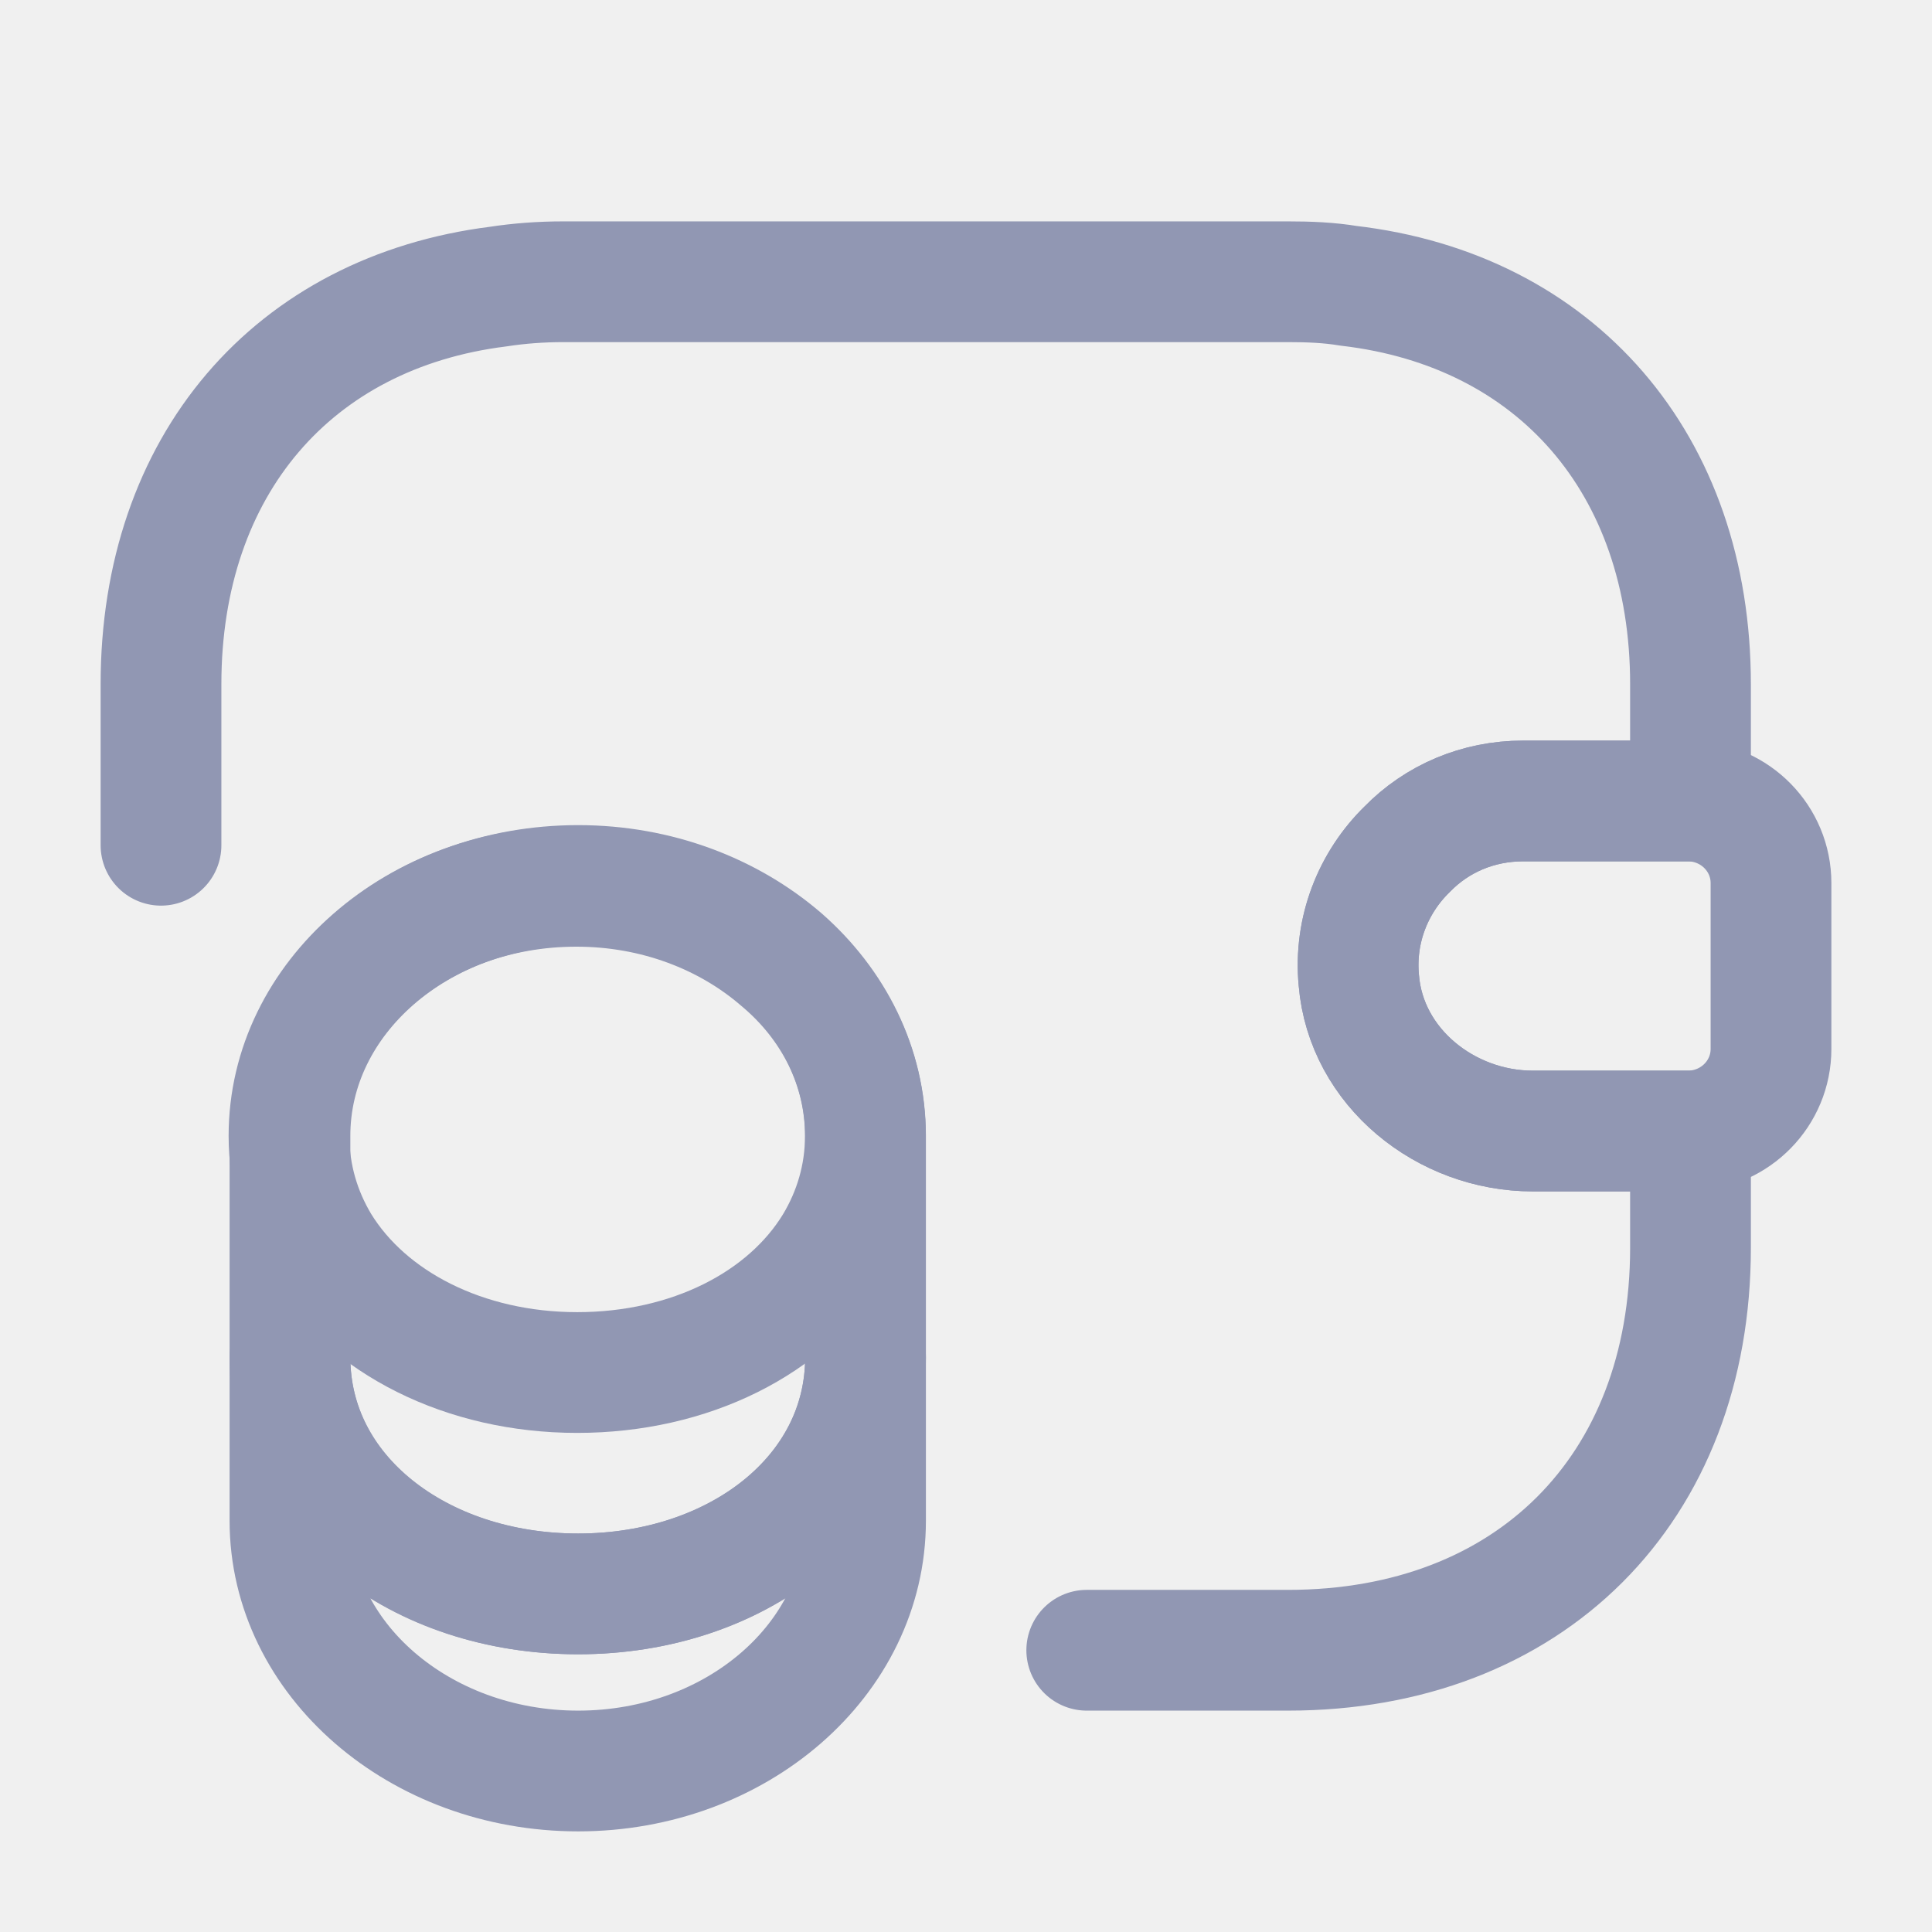
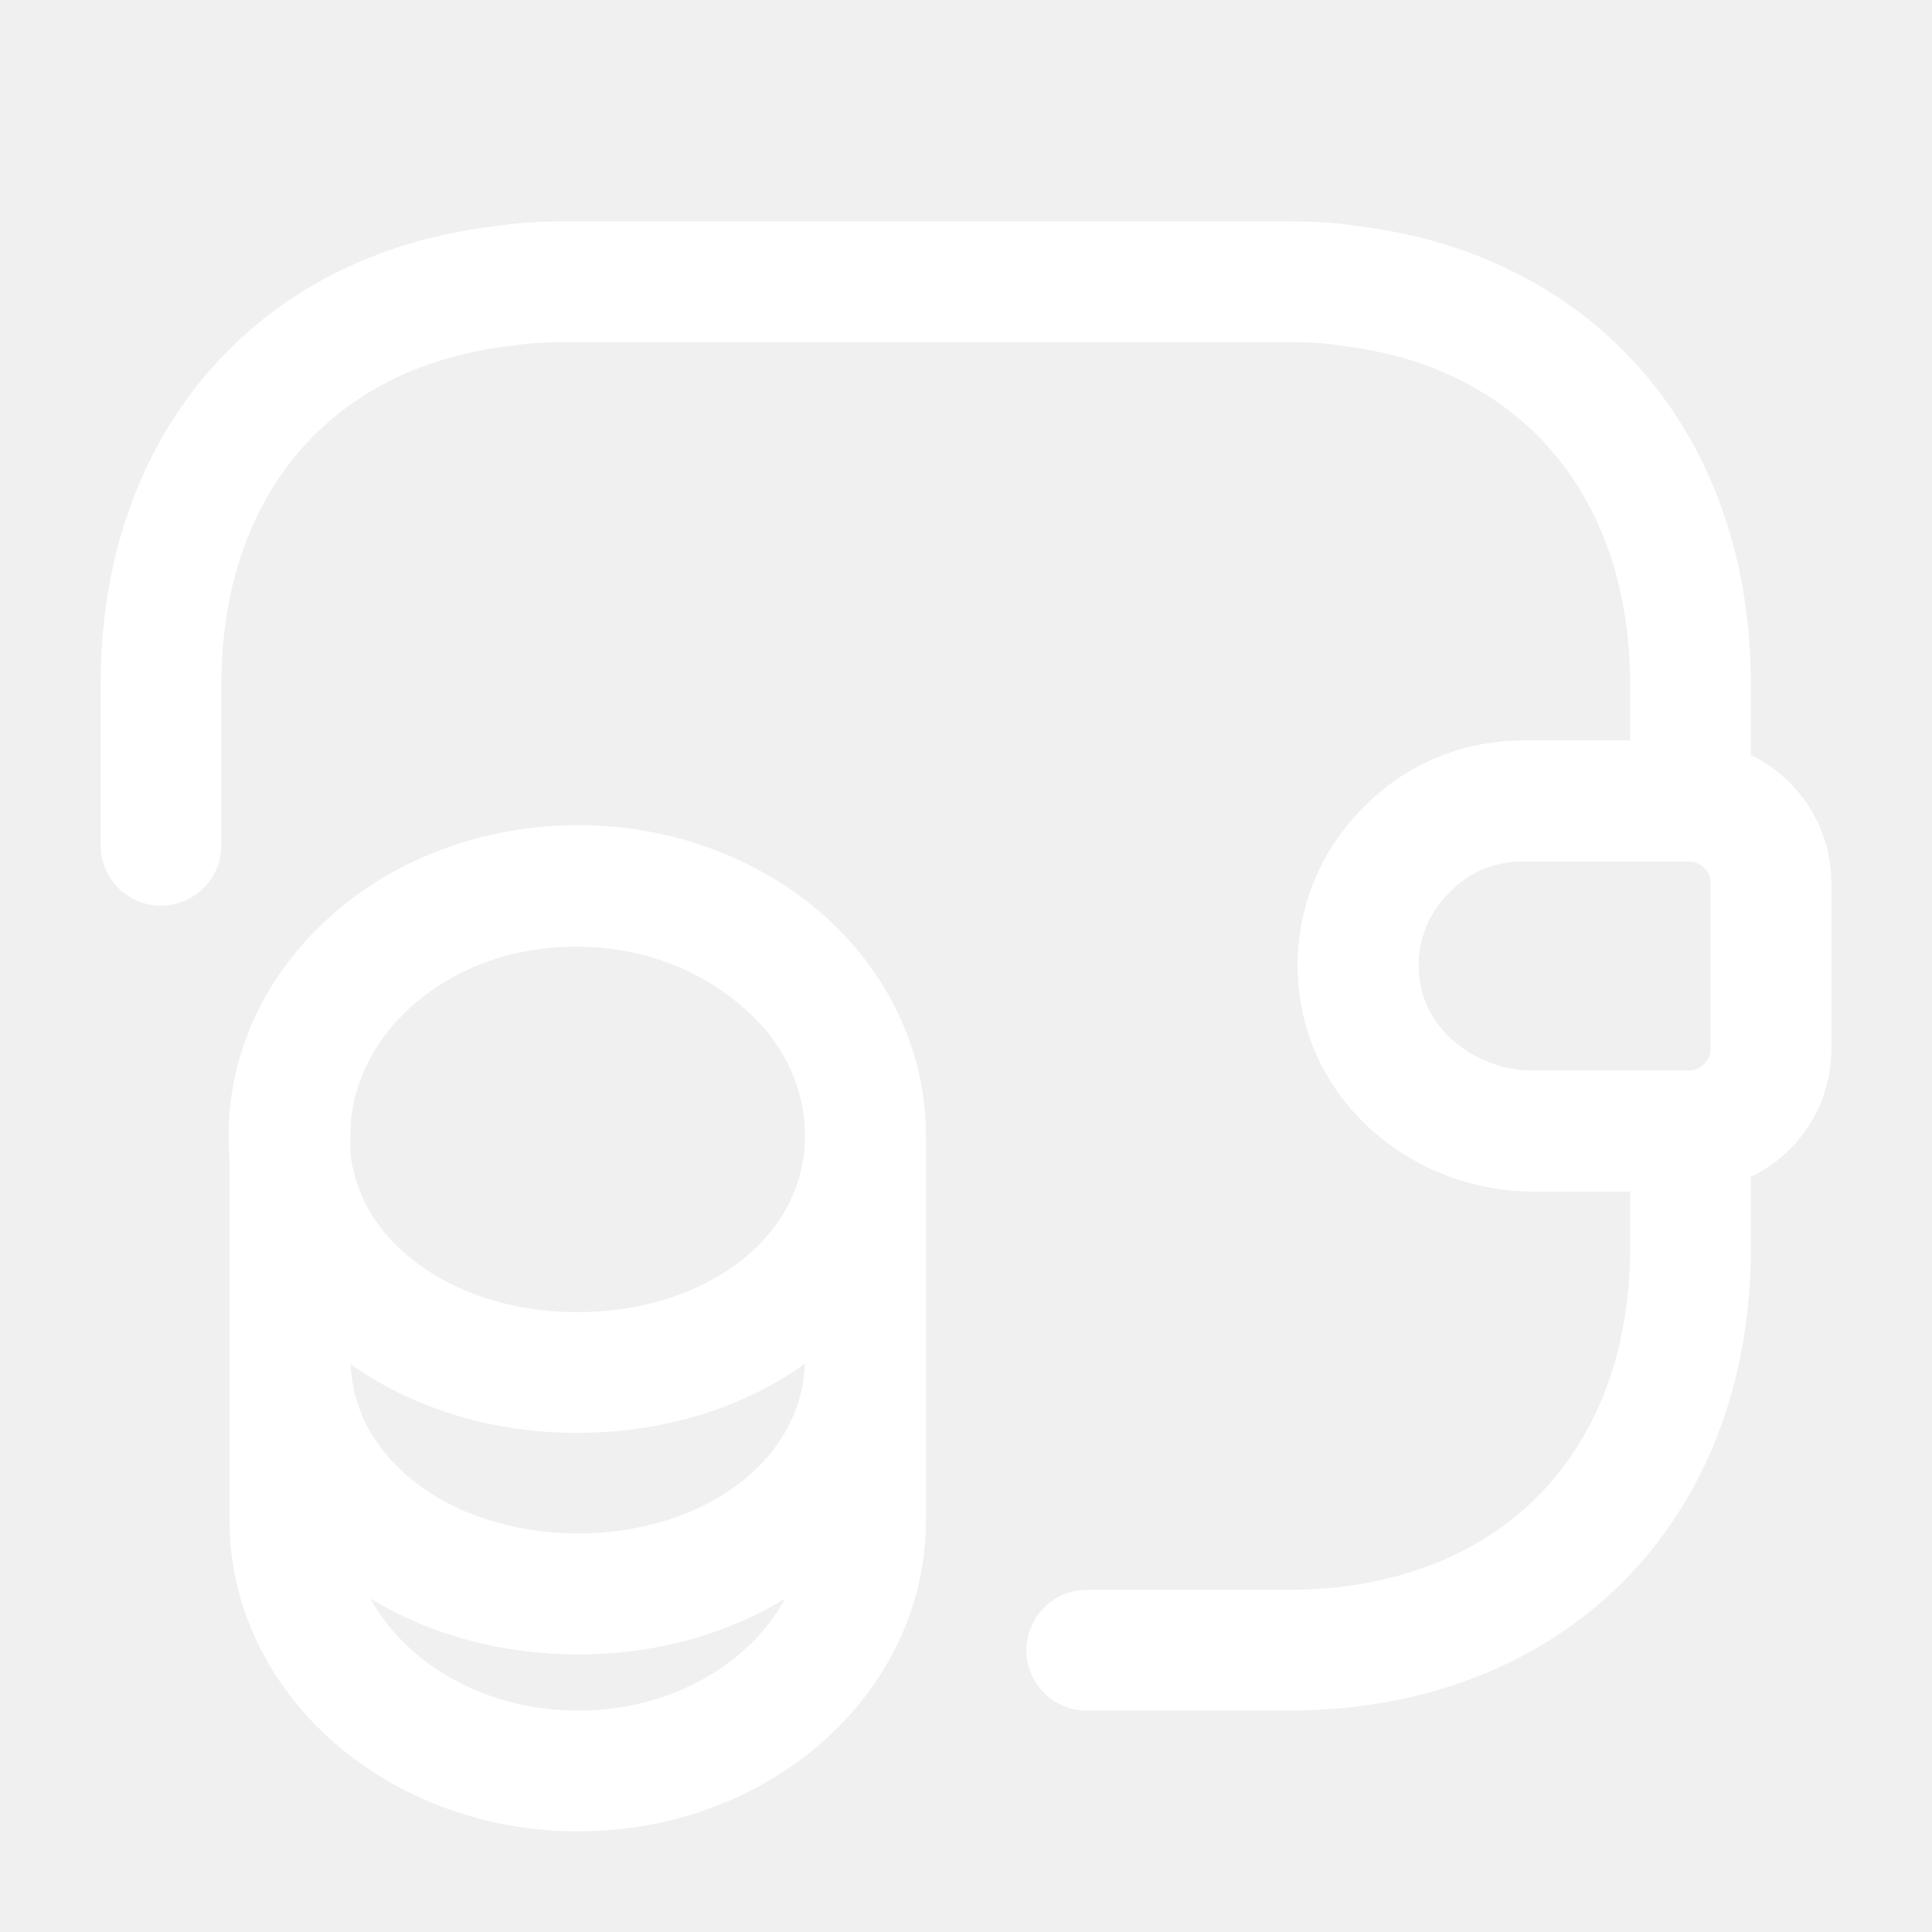
<svg xmlns="http://www.w3.org/2000/svg" width="24" height="24" viewBox="0 0 24 24" fill="none">
-   <path d="M10.752 16.86V18.89C10.752 20.61 9.152 22 7.182 22C5.212 22 3.602 20.61 3.602 18.89V16.86C3.602 18.58 5.202 19.8 7.182 19.8C9.152 19.8 10.752 18.57 10.752 16.86Z" stroke="#9197B3" stroke-width="1.5" stroke-linecap="round" stroke-linejoin="round" />
-   <path d="M10.75 14.11C10.75 14.61 10.61 15.07 10.37 15.47C9.78 16.44 8.57 17.05 7.17 17.05C5.77 17.05 4.56 16.43 3.97 15.47C3.73 15.07 3.59 14.61 3.59 14.11C3.59 13.25 3.99 12.48 4.63 11.92C5.28 11.35 6.17 11.01 7.16 11.01C8.15 11.01 9.04 11.36 9.69 11.92C10.35 12.47 10.75 13.25 10.75 14.11Z" stroke="#9197B3" stroke-width="1.5" stroke-linecap="round" stroke-linejoin="round" />
-   <path d="M10.752 14.11V16.86C10.752 18.58 9.152 19.8 7.182 19.8C5.212 19.8 3.602 18.57 3.602 16.86V14.11C3.602 12.39 5.202 11 7.182 11C8.172 11 9.062 11.35 9.712 11.91C10.352 12.47 10.752 13.25 10.752 14.11Z" stroke="#9197B3" stroke-width="1.5" stroke-linecap="round" stroke-linejoin="round" />
-   <path d="M22 10.97V13.03C22 13.58 21.56 14.03 21 14.05H19.04C17.96 14.05 16.97 13.26 16.88 12.18C16.82 11.55 17.06 10.96 17.48 10.55C17.85 10.17 18.36 9.95 18.92 9.95H21C21.56 9.97 22 10.42 22 10.97Z" stroke="#9197B3" stroke-width="1.5" stroke-linecap="round" stroke-linejoin="round" />
-   <path d="M2 10.5V8.5C2 5.78 3.64 3.88 6.19 3.56C6.45 3.52 6.72 3.5 7 3.5H16C16.26 3.5 16.51 3.51 16.75 3.55C19.33 3.85 21 5.76 21 8.5V9.95H18.92C18.36 9.95 17.85 10.17 17.48 10.55C17.06 10.96 16.82 11.55 16.88 12.18C16.97 13.26 17.96 14.05 19.04 14.05H21V15.5C21 18.5 19 20.5 16 20.5H13.5" stroke="#9197B3" stroke-width="1.5" stroke-linecap="round" stroke-linejoin="round" />
+   <path d="M10.752 16.86V18.89C10.752 20.61 9.152 22 7.182 22C5.212 22 3.602 20.61 3.602 18.89V16.86C3.602 18.58 5.202 19.8 7.182 19.8C9.152 19.8 10.752 18.57 10.752 16.86Z" stroke="#ffffff" stroke-width="1.5" stroke-linecap="round" stroke-linejoin="round" />
+   <path d="M10.75 14.11C10.75 14.61 10.61 15.07 10.37 15.47C9.78 16.44 8.57 17.05 7.17 17.05C5.77 17.05 4.56 16.43 3.97 15.47C3.73 15.07 3.59 14.61 3.59 14.11C3.59 13.25 3.99 12.48 4.63 11.92C5.28 11.35 6.17 11.01 7.16 11.01C8.15 11.01 9.04 11.36 9.69 11.92C10.35 12.47 10.75 13.25 10.75 14.11Z" stroke="#ffffff" stroke-width="1.5" stroke-linecap="round" stroke-linejoin="round" />
+   <path d="M10.752 14.11V16.86C10.752 18.58 9.152 19.8 7.182 19.8C5.212 19.8 3.602 18.57 3.602 16.86V14.11C3.602 12.39 5.202 11 7.182 11C8.172 11 9.062 11.35 9.712 11.91C10.352 12.47 10.752 13.25 10.752 14.11Z" stroke="#ffffff" stroke-width="1.5" stroke-linecap="round" stroke-linejoin="round" />
+   <path d="M22 10.97V13.03C22 13.58 21.56 14.03 21 14.05H19.04C17.96 14.05 16.97 13.26 16.88 12.18C16.82 11.55 17.06 10.96 17.48 10.55C17.85 10.17 18.36 9.95 18.92 9.95H21C21.56 9.97 22 10.42 22 10.97Z" stroke="#ffffff" stroke-width="1.5" stroke-linecap="round" stroke-linejoin="round" />
+   <path d="M2 10.5V8.5C2 5.78 3.64 3.88 6.19 3.56C6.45 3.52 6.72 3.5 7 3.5H16C16.26 3.5 16.51 3.51 16.75 3.55C19.33 3.85 21 5.76 21 8.5V9.95H18.92C18.36 9.95 17.85 10.17 17.48 10.55C17.06 10.96 16.82 11.55 16.88 12.18C16.97 13.26 17.96 14.05 19.04 14.05H21V15.5C21 18.5 19 20.5 16 20.5H13.5" stroke="#ffffff" stroke-width="1.5" stroke-linecap="round" stroke-linejoin="round" />
</svg>
